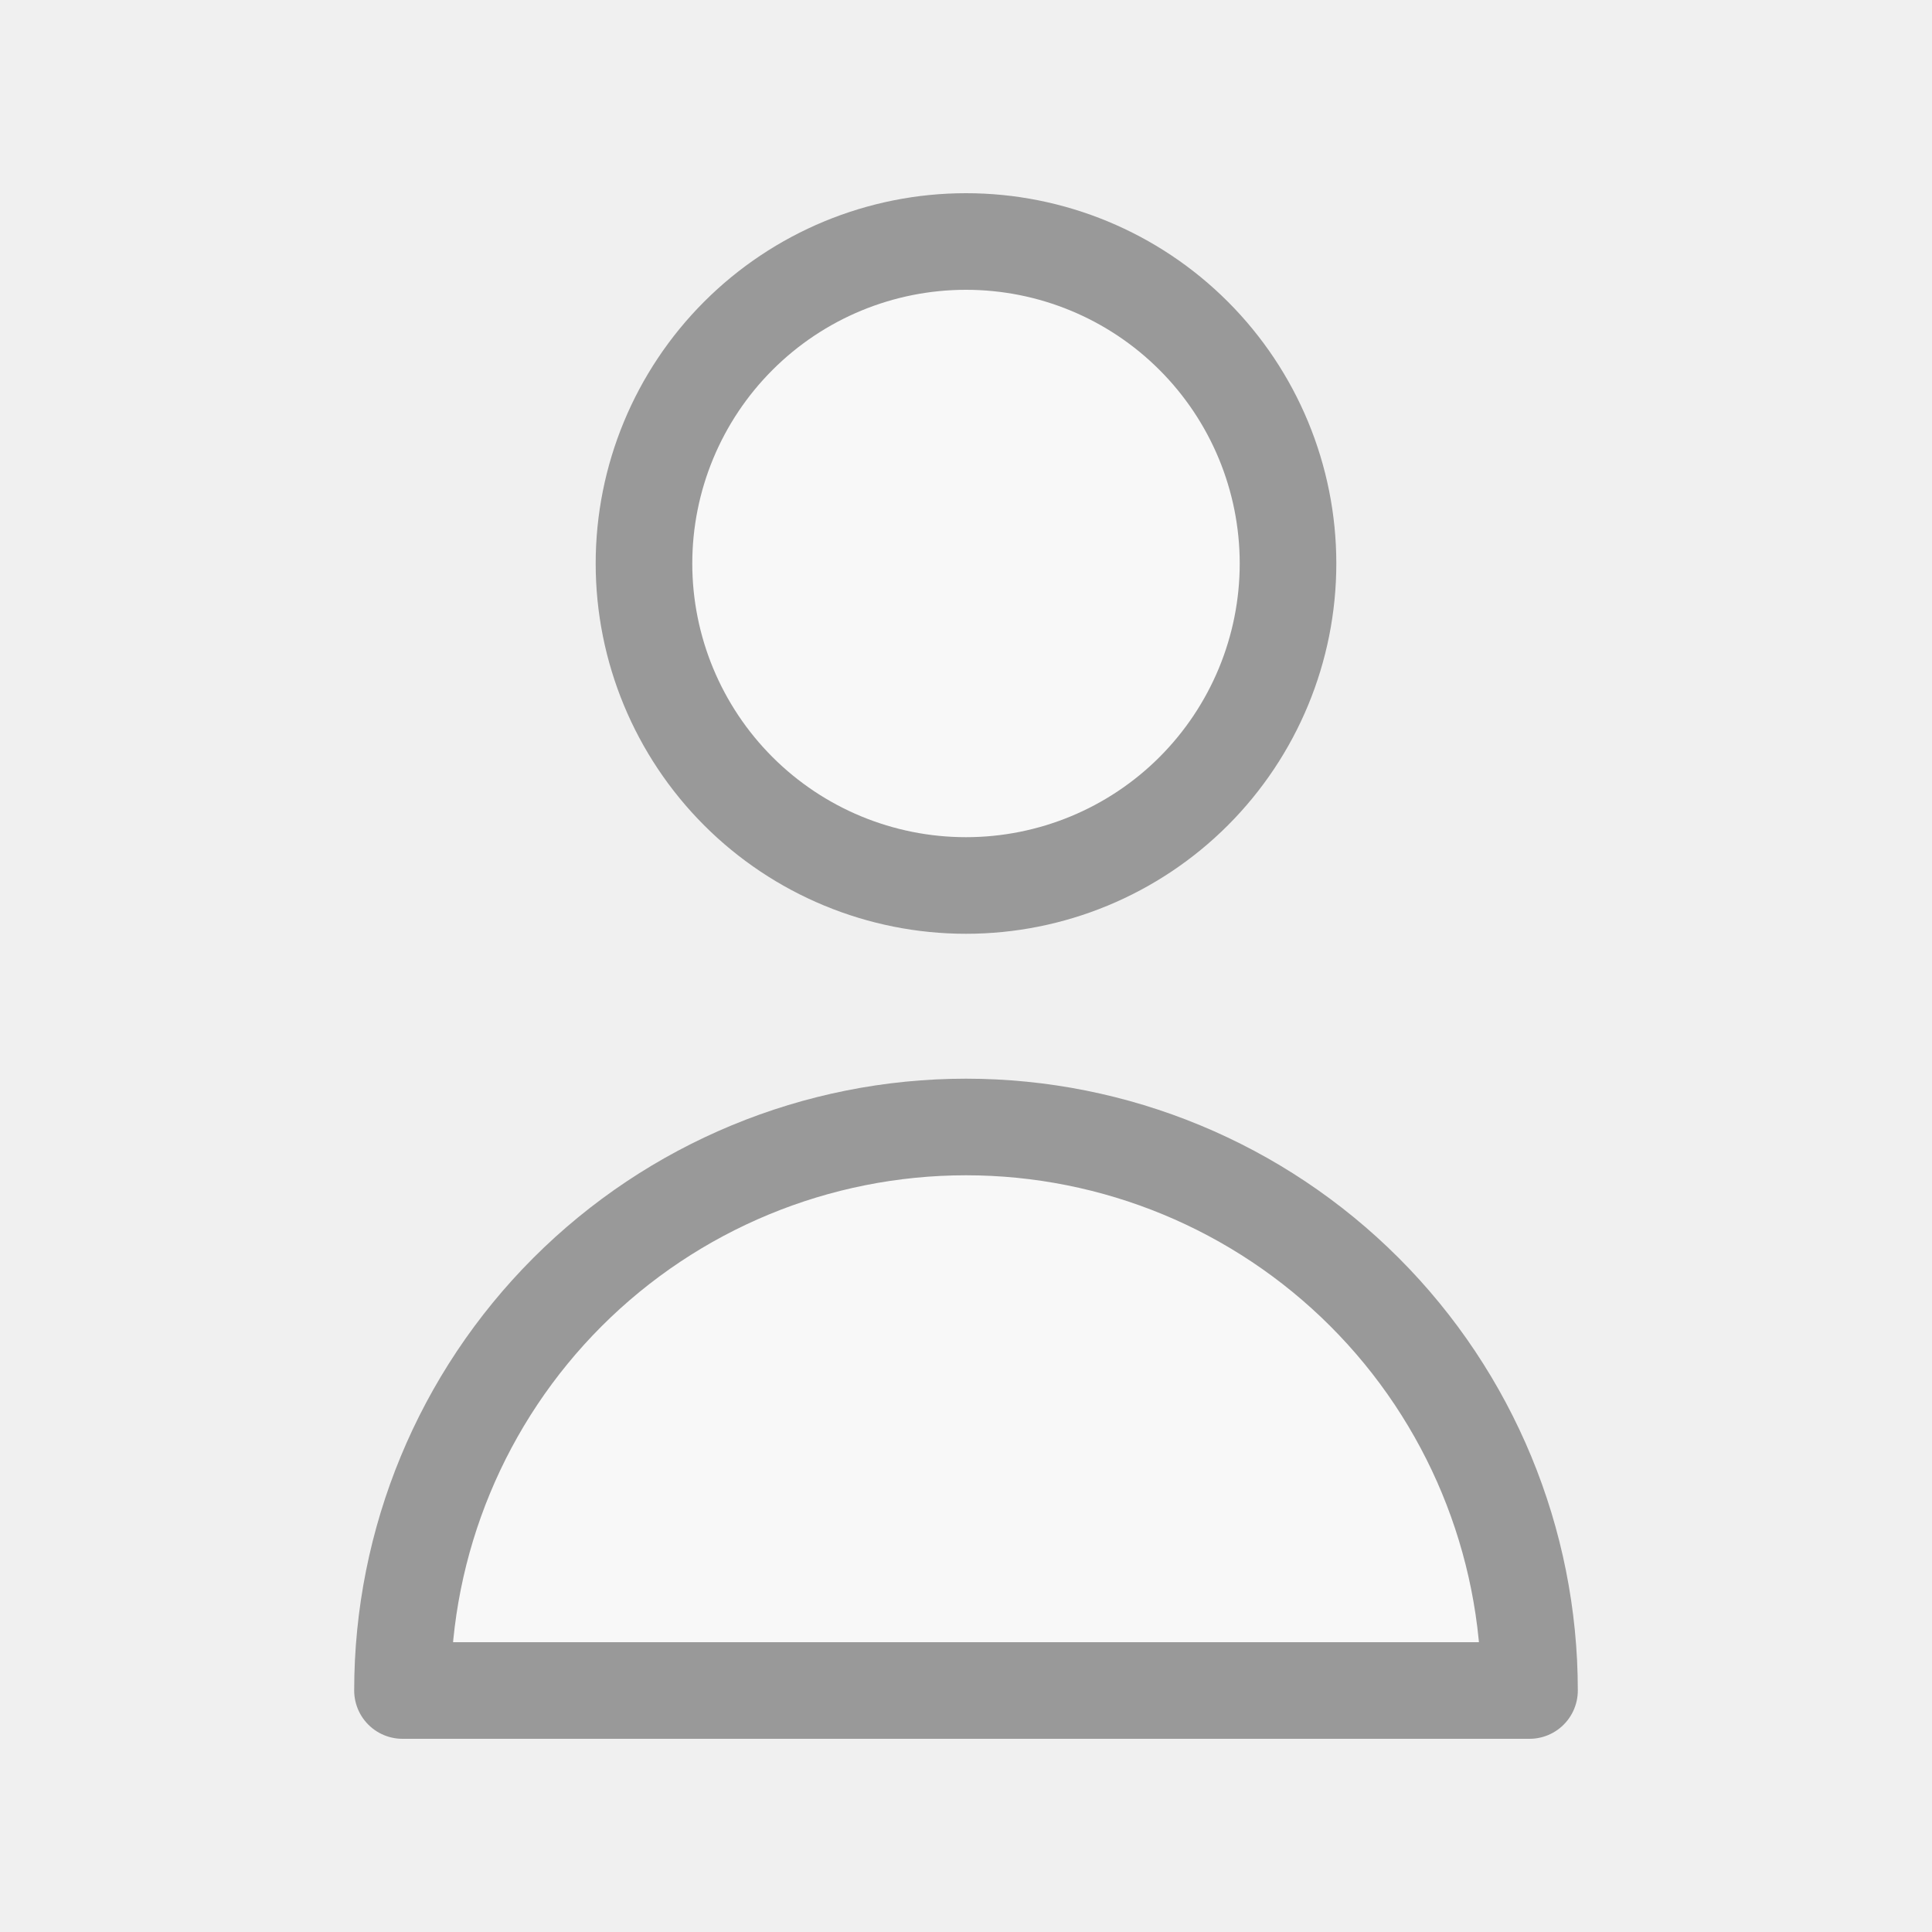
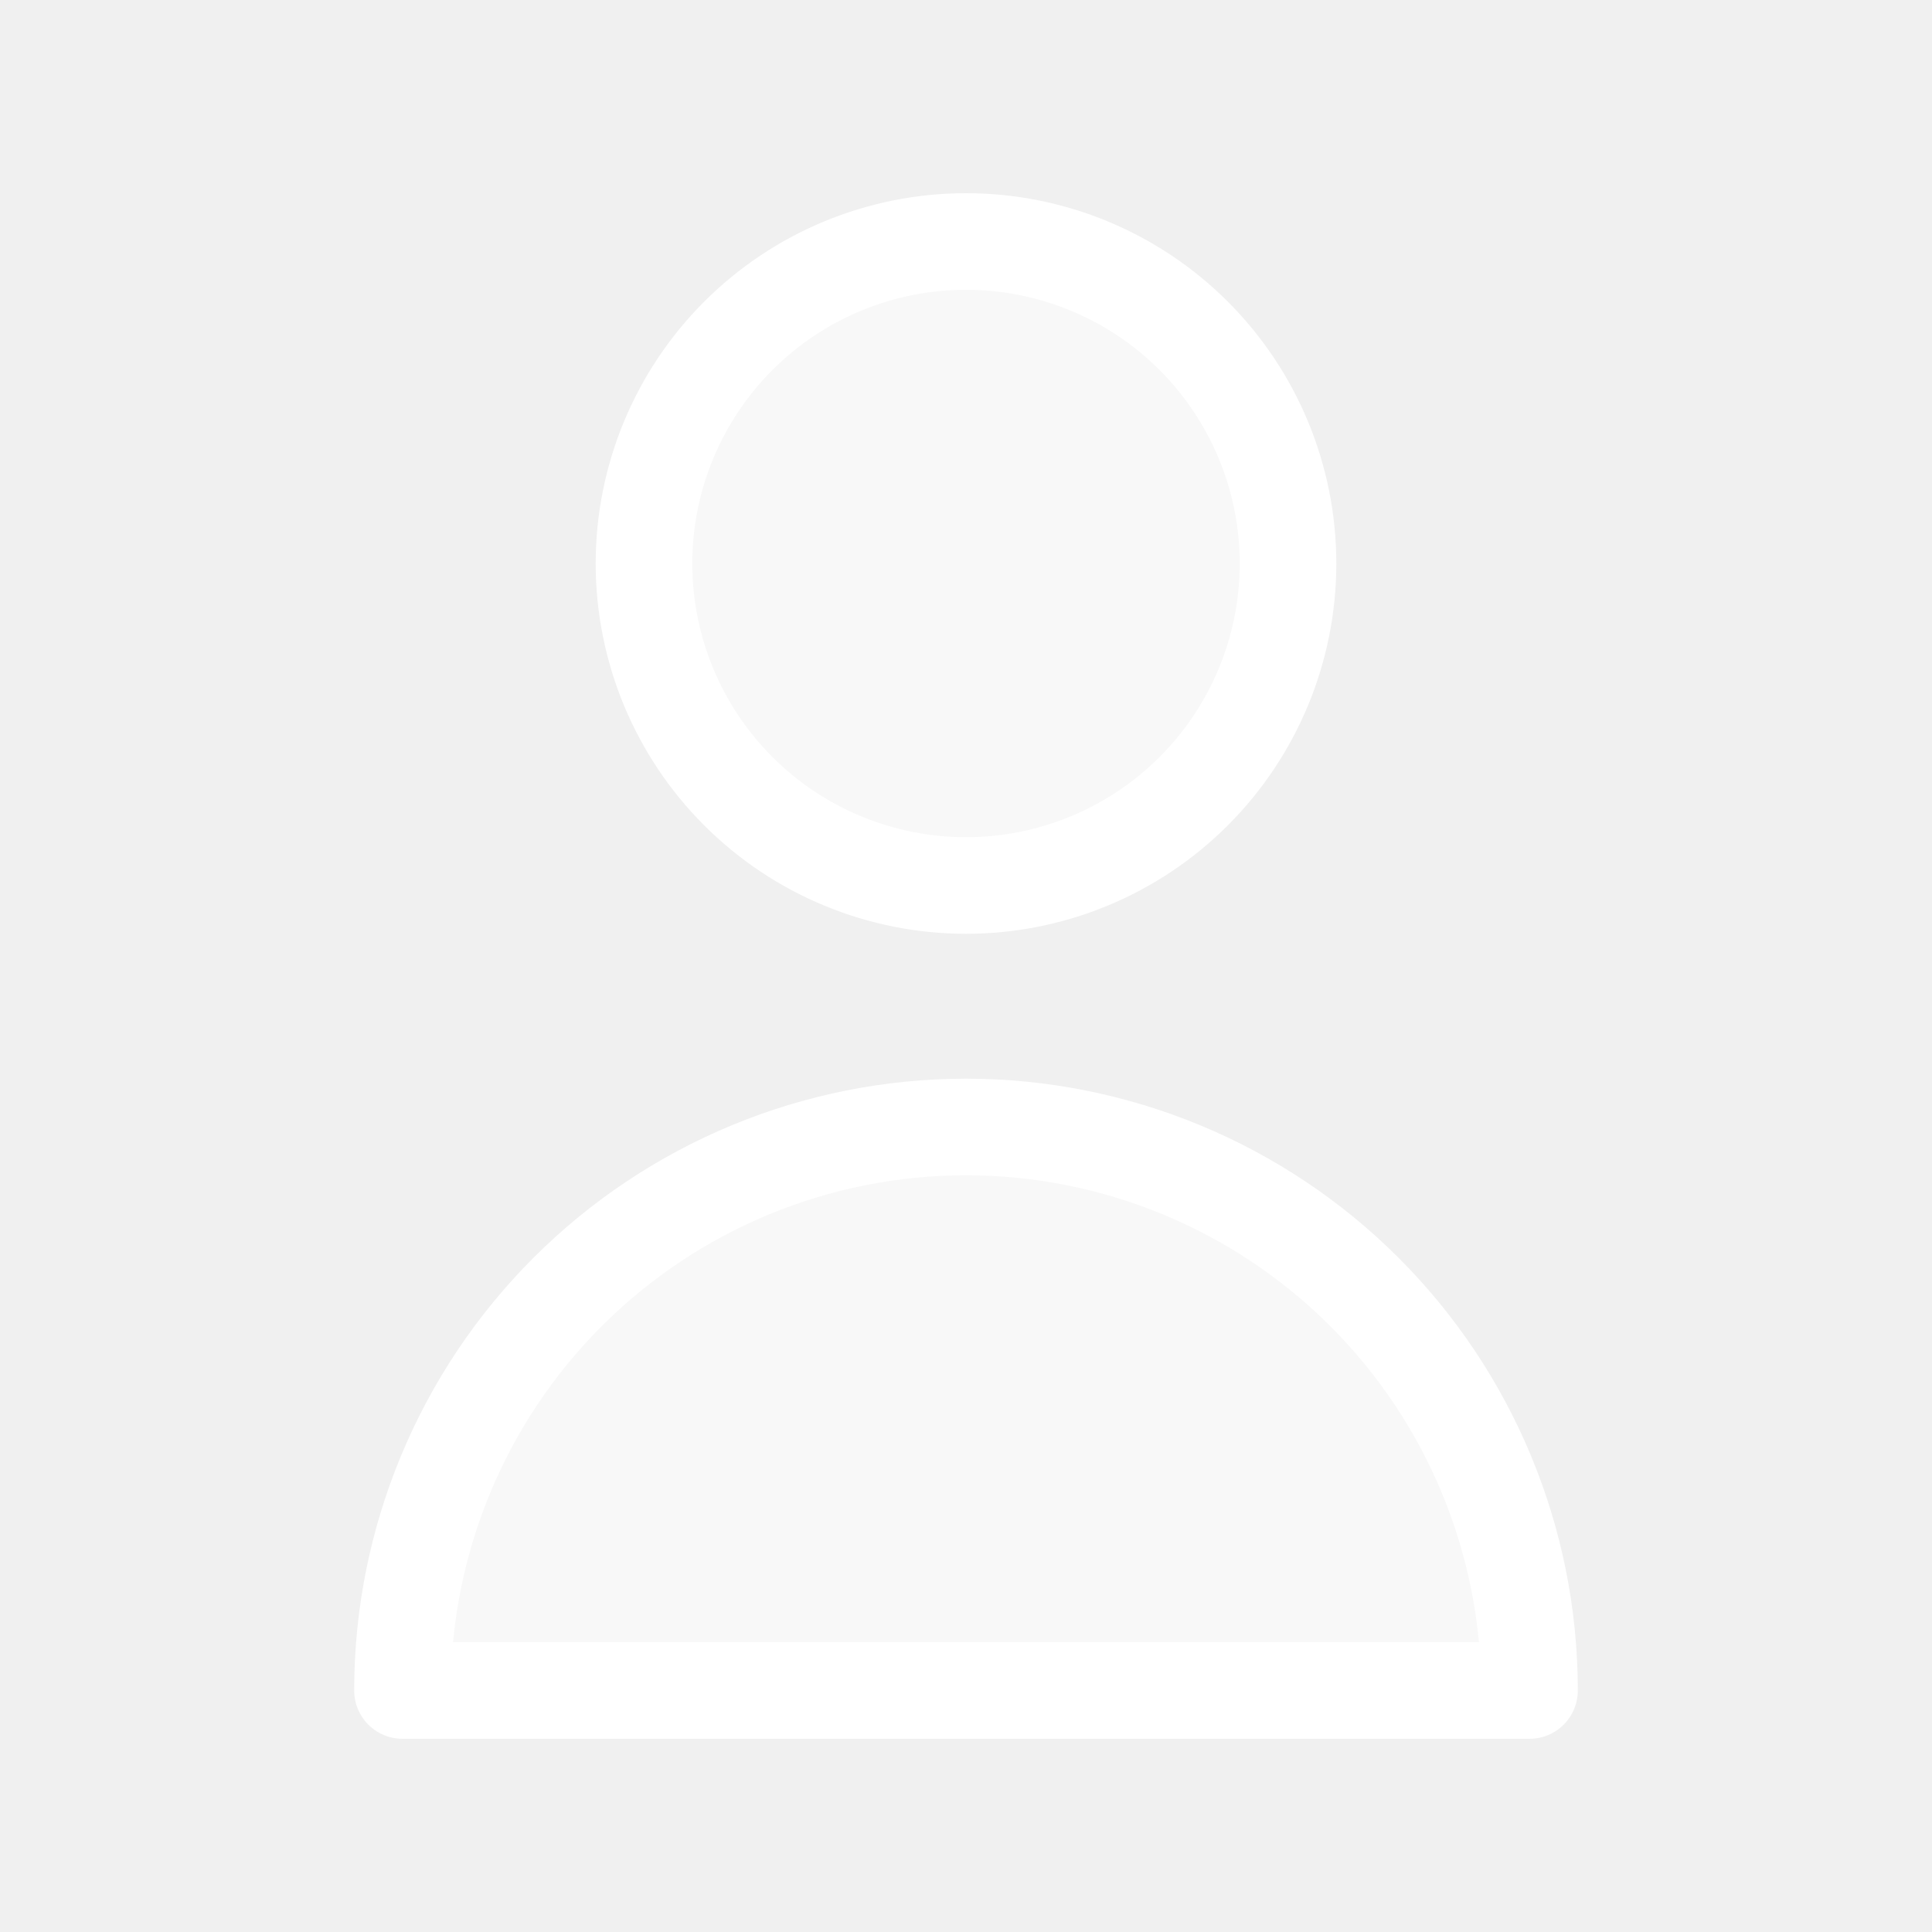
<svg xmlns="http://www.w3.org/2000/svg" width="40" height="40" viewBox="0 0 40 40" fill="none">
  <path opacity="0.5" d="M20 23.5C31 24 32 35 32 35H8C8 35 9 23 20 23.5Z" fill="white" />
  <circle opacity="0.5" cx="20" cy="12" r="7" fill="white" />
-   <path d="M26.667 11.667C26.667 13.435 25.964 15.13 24.714 16.381C23.464 17.631 21.768 18.333 20 18.333C18.232 18.333 16.536 17.631 15.286 16.381C14.036 15.13 13.333 13.435 13.333 11.667C13.333 9.899 14.036 8.203 15.286 6.953C16.536 5.702 18.232 5 20 5C21.768 5 23.464 5.702 24.714 6.953C25.964 8.203 26.667 9.899 26.667 11.667V11.667ZM20 23.333C16.906 23.333 13.938 24.562 11.75 26.75C9.563 28.938 8.333 31.906 8.333 35H31.667C31.667 31.906 30.438 28.938 28.25 26.75C26.062 24.562 23.094 23.333 20 23.333V23.333Z" stroke="#999999" stroke-width="2" stroke-linecap="round" stroke-linejoin="round" />
+   <path d="M26.667 11.667C26.667 13.435 25.964 15.13 24.714 16.381C23.464 17.631 21.768 18.333 20 18.333C18.232 18.333 16.536 17.631 15.286 16.381C14.036 15.13 13.333 13.435 13.333 11.667C13.333 9.899 14.036 8.203 15.286 6.953C16.536 5.702 18.232 5 20 5C21.768 5 23.464 5.702 24.714 6.953C25.964 8.203 26.667 9.899 26.667 11.667V11.667ZM20 23.333C16.906 23.333 13.938 24.562 11.75 26.75C9.563 28.938 8.333 31.906 8.333 35H31.667C31.667 31.906 30.438 28.938 28.25 26.75C26.062 24.562 23.094 23.333 20 23.333V23.333Z" stroke="#ffffff" stroke-width="2" stroke-linecap="round" stroke-linejoin="round" />
</svg>
